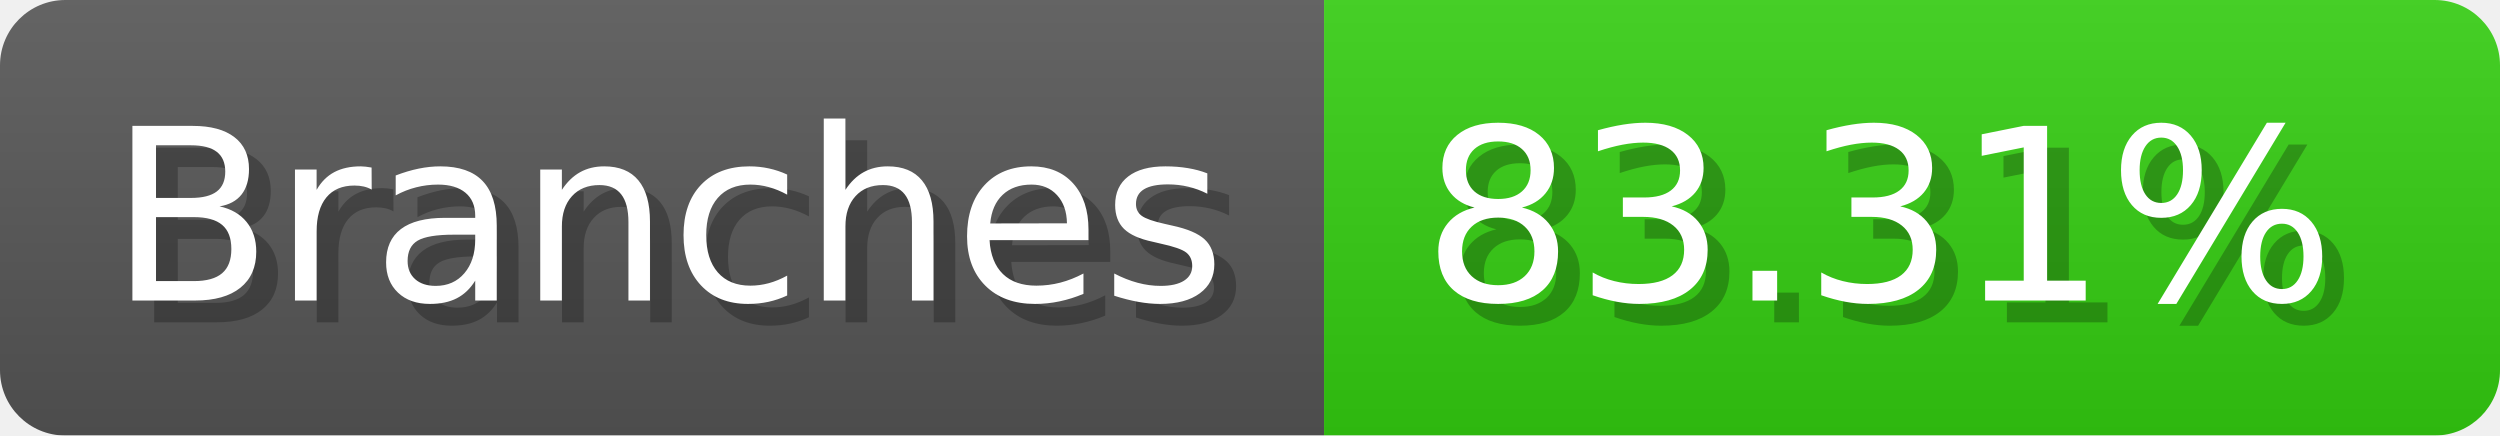
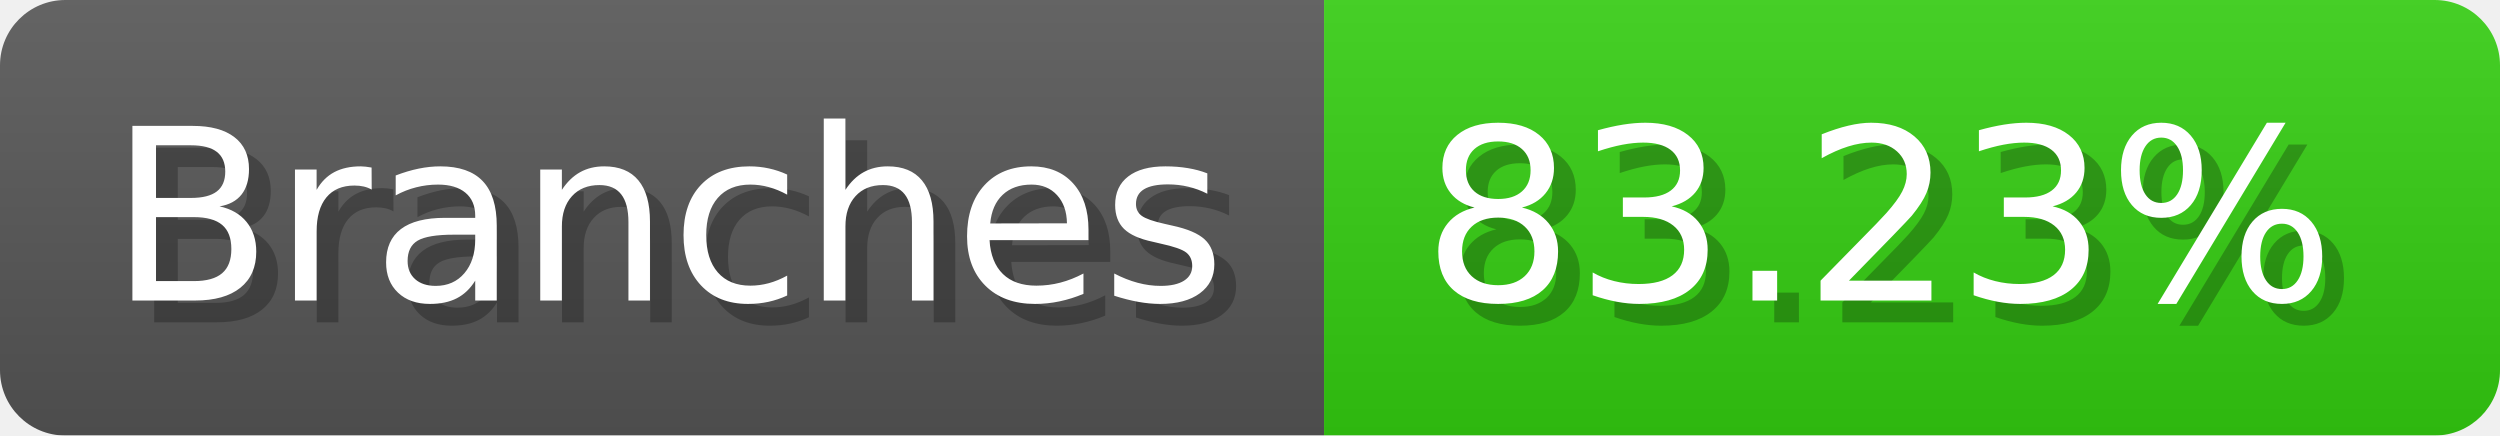
- <svg xmlns="http://www.w3.org/2000/svg" width="114.8" height="20" viewBox="0 0 1148 200" role="img" aria-label="Branches: 83.31%">
+ <svg xmlns="http://www.w3.org/2000/svg" width="114.8" height="20" viewBox="0 0 1148 200" role="img" aria-label="Branches: 83.23%">
  <linearGradient id="a" x2="0" y2="100%">
    <stop offset="0" stop-opacity=".1" stop-color="#EEE" />
    <stop offset="1" stop-opacity=".1" />
  </linearGradient>
  <mask id="m">
    <rect width="1148" height="200" rx="30" fill="#FFF" />
  </mask>
  <g mask="url(#m)">
    <rect width="608" height="200" fill="#555" />
    <rect width="540" height="200" fill="#3C1" x="608" />
    <rect width="1148" height="200" fill="url(#a)" />
  </g>
  <g aria-hidden="true" fill="#fff" text-anchor="start" font-family="Verdana,DejaVu Sans,sans-serif" font-size="110">
    <text x="60" y="148" textLength="508" fill="#000" opacity="0.25">Branches</text>
    <text x="50" y="138" textLength="508">Branches</text>
-     <text x="663" y="148" textLength="440" fill="#000" opacity="0.25">83.31%</text>
-     <text x="653" y="138" textLength="440">83.31%</text>
+     <text x="663" y="148" textLength="440" fill="#000" opacity="0.25">83.23%</text>
+     <text x="653" y="138" textLength="440">83.23%</text>
  </g>
</svg>
